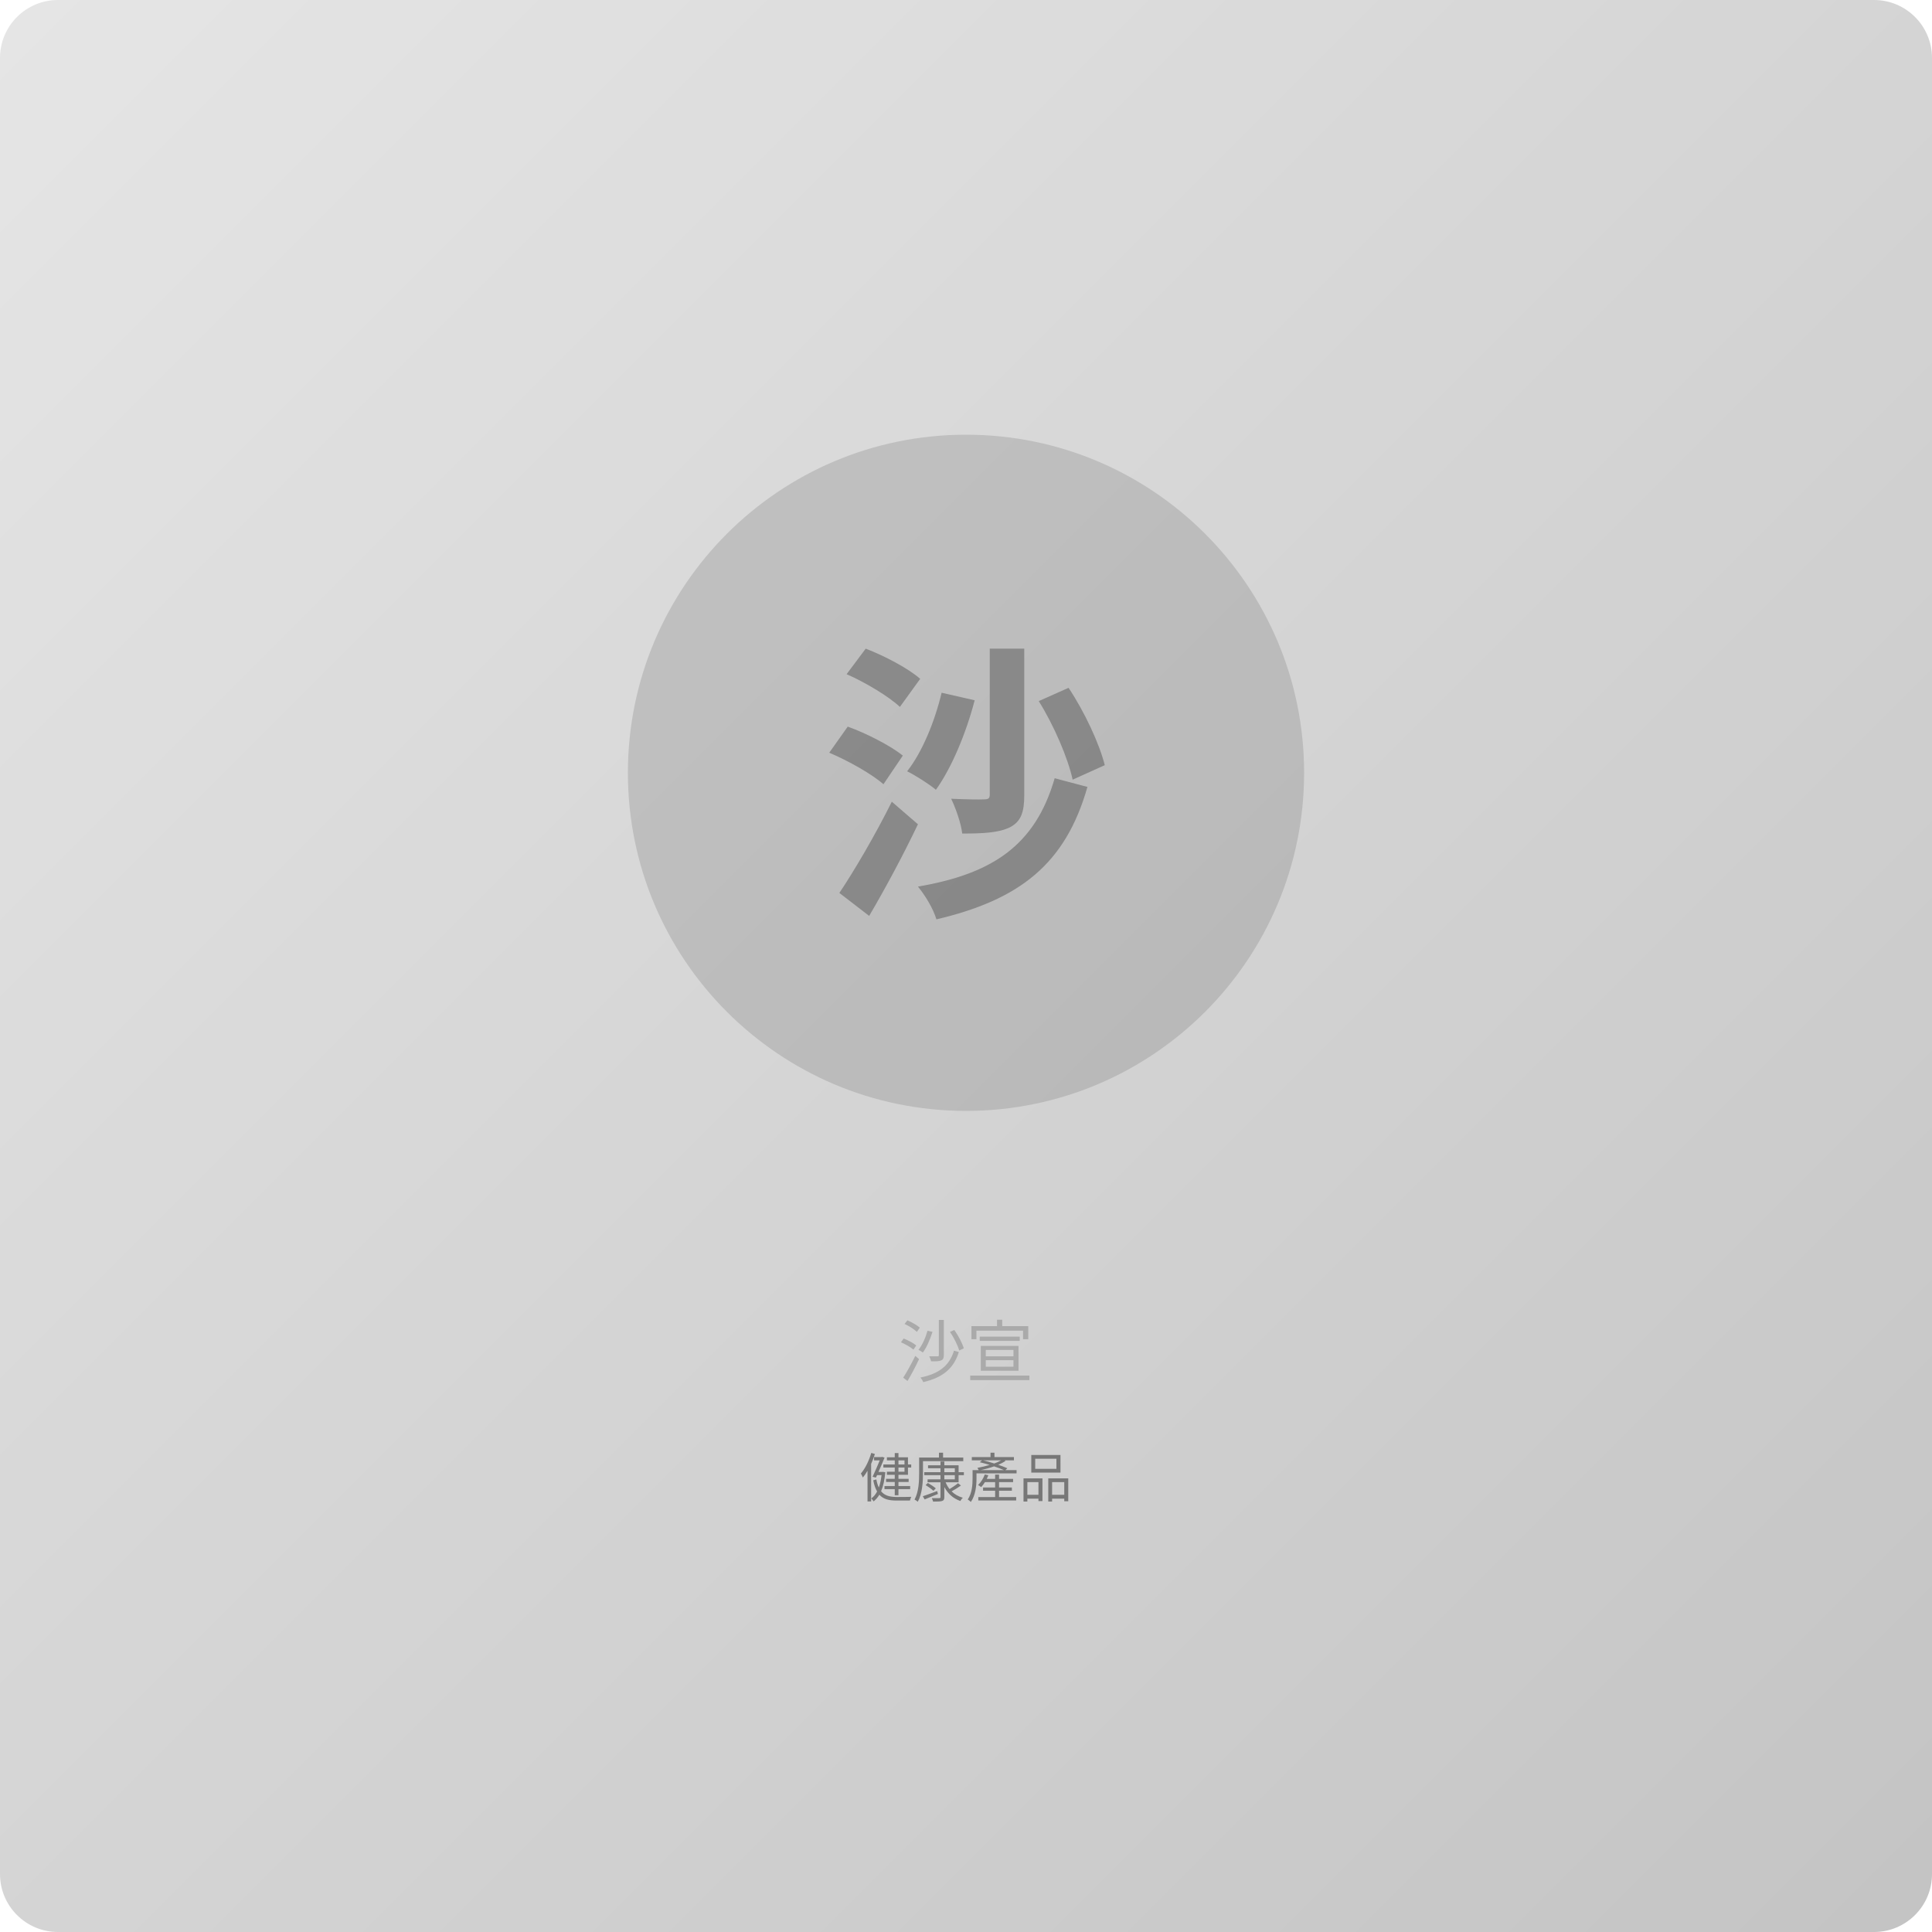
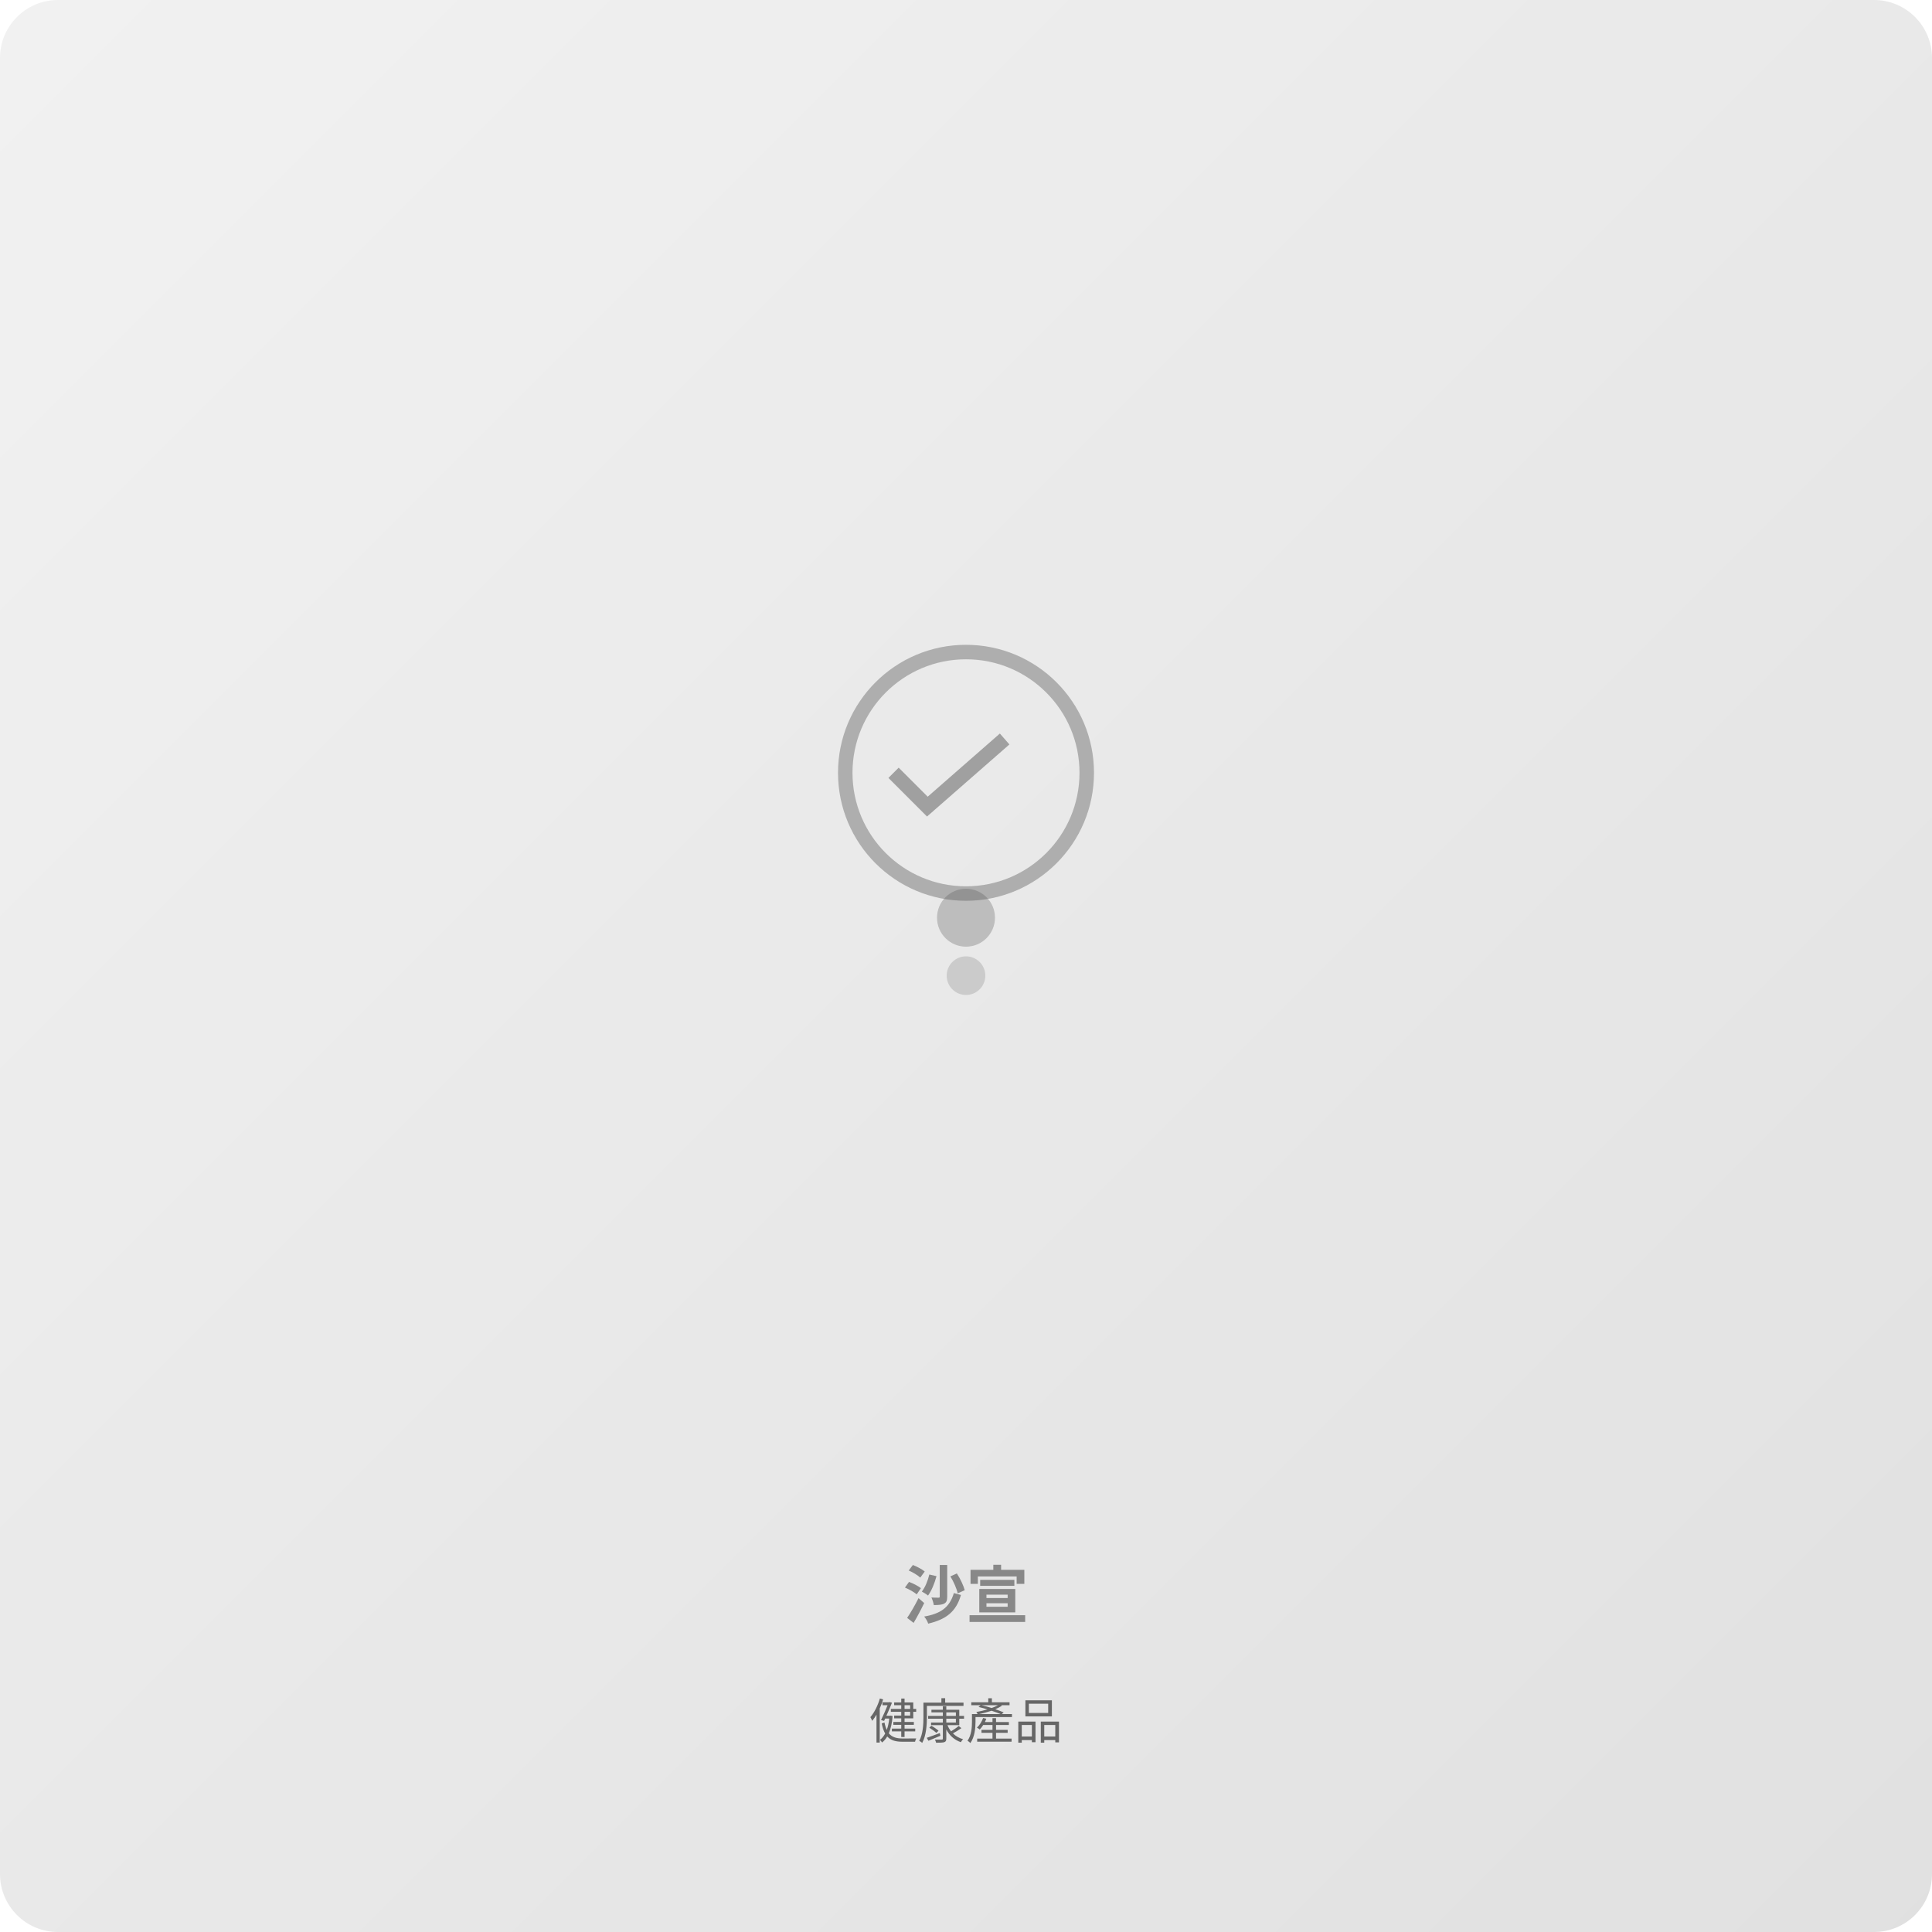
<svg xmlns="http://www.w3.org/2000/svg" width="400" height="400" viewBox="0 0 400 400">
  <defs>
    <linearGradient id="bg" x1="0%" y1="0%" x2="100%" y2="100%">
-       <stop offset="0%" style="stop-color:#555555;stop-opacity:0.15" />
-       <stop offset="100%" style="stop-color:#555555;stop-opacity:0.35" />
+       <stop offset="0%" style="stop-color:#555555;stop-opacity:0.08" />
+       <stop offset="100%" style="stop-color:#555555;stop-opacity:0.18" />
    </linearGradient>
  </defs>
  <rect width="400" height="400" fill="url(#bg)" rx="12" />
-   <circle cx="200" cy="160" r="70" fill="#555555" opacity="0.2" />
-   <text x="200" y="185" text-anchor="middle" font-family="Helvetica,Arial,sans-serif" font-size="60" font-weight="bold" fill="#555555" opacity="0.5">沙</text>
-   <text x="200" y="285" text-anchor="middle" font-family="Helvetica,Arial,sans-serif" font-size="14" fill="#aaa">沙宣</text>
-   <text x="200" y="310" text-anchor="middle" font-family="Helvetica,Arial,sans-serif" font-size="11" fill="#777">健康產品</text>
+   <g transform="translate(150,120)">
+     <circle cx="50" cy="40" r="25" fill="none" stroke="#555555" stroke-width="3" opacity="0.4" />
+     <path d="M35 40 L42 47 L58 33" fill="none" stroke="#555555" stroke-width="3" opacity="0.5" />
+     <circle cx="50" cy="70" r="6" fill="#555555" opacity="0.3" />
+     <circle cx="50" cy="82" r="4" fill="#555555" opacity="0.2" />
+   </g>
+   <text x="200" y="335" text-anchor="middle" font-family="Helvetica,Arial,sans-serif" font-size="13" fill="#888" font-weight="bold">沙宣</text>
+   <text x="200" y="360" text-anchor="middle" font-family="Helvetica,Arial,sans-serif" font-size="10" fill="#666">健康產品</text>
</svg>
